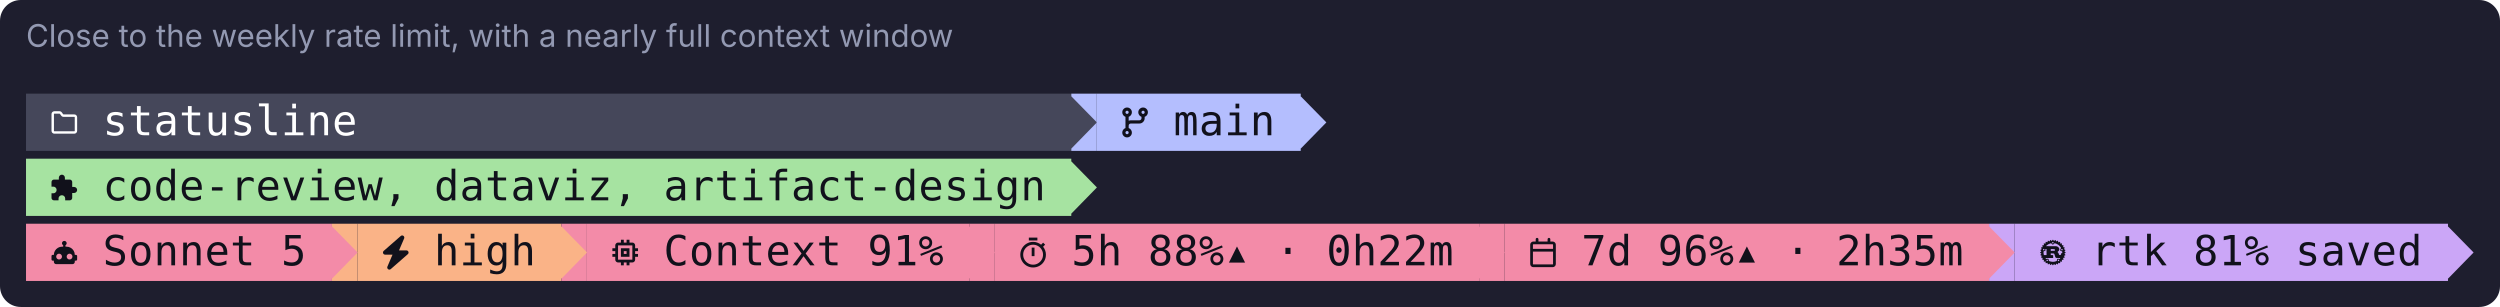
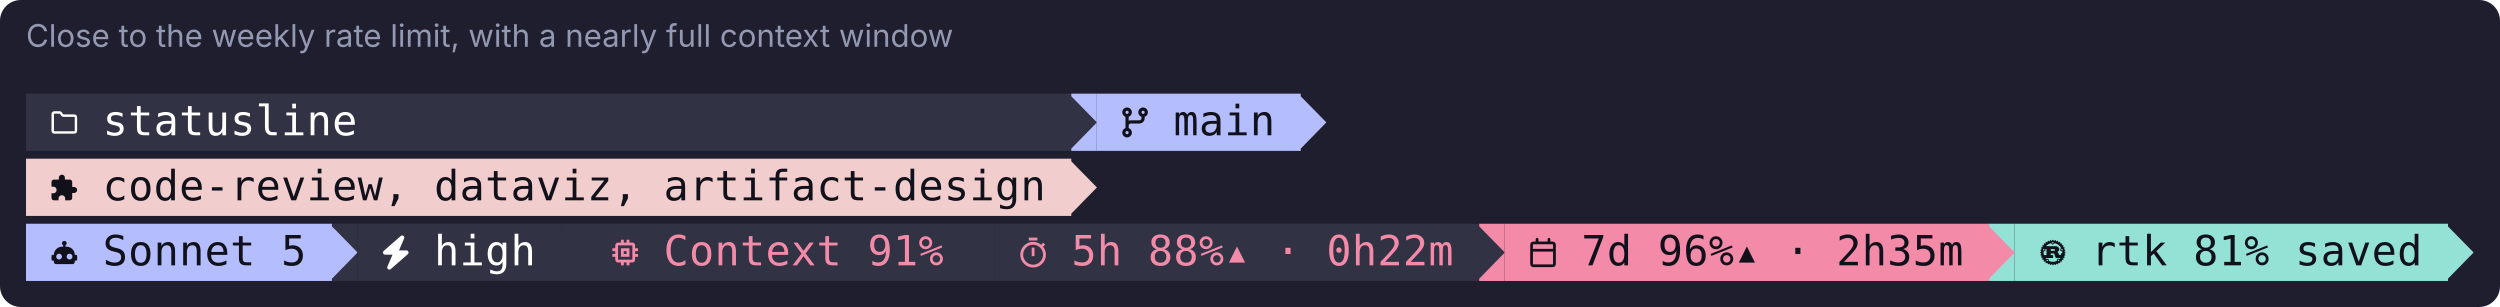
<svg xmlns="http://www.w3.org/2000/svg" width="961" height="118" viewBox="0 0 961 118" role="img" aria-label="Close to the weekly rate limit, with a nearly full context window">
  <rect width="961" height="118" rx="8" fill="#1e1e2e" />
  <text x="10" y="18" font-family="-apple-system,Segoe UI,system-ui,sans-serif" font-size="12" fill="#9399b2">Close to the weekly rate limit, with a nearly full context window</text>
-   <rect x="10.00" y="36" width="401.80" height="22" fill="rgb(69,71,90)" />
+   <rect x="10.00" y="36" width="401.80" height="22" fill="rgb(49,50,68)" />
  <path d="M0 994Q0 1048 38.0 1086.0Q76 1124 132 1126H376Q406 1126 434 1112Q462 1098 480 1072L548 982Q554 976 562 976H1068Q1124 976 1162.0 938.0Q1200 900 1200 844V206Q1200 152 1162.0 114.0Q1124 76 1068 74H132Q78 74 38 114Q0 152 0 206ZM132 1012Q124 1012 118 1008Q114 1002 114 994V206Q114 198 118 194Q124 188 132 188H1068Q1076 188 1082 194Q1088 200 1088 206V844Q1088 852 1083.0 857.0Q1078 862 1068 862H562Q532 862 504.0 876.0Q476 890 458 914L390 1006Q384 1012 376 1012Z" fill="rgb(255,255,255)" transform="translate(19.80 52.00) scale(0.00821 -0.00821)" />
  <text x="44.30" y="52" text-anchor="middle" font-family="ui-monospace,SFMono-Regular,Menlo,Consolas,monospace" font-size="16" fill="rgb(255,255,255)">s</text>
  <text x="54.10" y="52" text-anchor="middle" font-family="ui-monospace,SFMono-Regular,Menlo,Consolas,monospace" font-size="16" fill="rgb(255,255,255)">t</text>
  <text x="63.90" y="52" text-anchor="middle" font-family="ui-monospace,SFMono-Regular,Menlo,Consolas,monospace" font-size="16" fill="rgb(255,255,255)">a</text>
  <text x="73.70" y="52" text-anchor="middle" font-family="ui-monospace,SFMono-Regular,Menlo,Consolas,monospace" font-size="16" fill="rgb(255,255,255)">t</text>
  <text x="83.50" y="52" text-anchor="middle" font-family="ui-monospace,SFMono-Regular,Menlo,Consolas,monospace" font-size="16" fill="rgb(255,255,255)">u</text>
  <text x="93.30" y="52" text-anchor="middle" font-family="ui-monospace,SFMono-Regular,Menlo,Consolas,monospace" font-size="16" fill="rgb(255,255,255)">s</text>
  <text x="103.10" y="52" text-anchor="middle" font-family="ui-monospace,SFMono-Regular,Menlo,Consolas,monospace" font-size="16" fill="rgb(255,255,255)">l</text>
  <text x="112.90" y="52" text-anchor="middle" font-family="ui-monospace,SFMono-Regular,Menlo,Consolas,monospace" font-size="16" fill="rgb(255,255,255)">i</text>
  <text x="122.70" y="52" text-anchor="middle" font-family="ui-monospace,SFMono-Regular,Menlo,Consolas,monospace" font-size="16" fill="rgb(255,255,255)">n</text>
  <text x="132.50" y="52" text-anchor="middle" font-family="ui-monospace,SFMono-Regular,Menlo,Consolas,monospace" font-size="16" fill="rgb(255,255,255)">e</text>
  <rect x="411.80" y="36" width="9.80" height="22" fill="rgb(180,190,254)" />
-   <path d="M-72 1812H13L1200 602L13 -612H-72Z" fill="rgb(69,71,90)" transform="translate(411.80 52.00) scale(0.00821 -0.00821)" />
+   <path d="M-72 1812H13L1200 602L13 -612H-72Z" fill="rgb(49,50,68)" transform="translate(411.80 52.00) scale(0.00821 -0.00821)" />
  <rect x="421.60" y="36" width="78.40" height="22" fill="rgb(180,190,254)" />
  <path d="M750 1076Q750 1168 816.0 1234.0Q882 1300 975.0 1300.0Q1068 1300 1134.0 1234.0Q1200 1168 1200 1076Q1200 1004 1158 944Q1116 886 1049 864V800Q1049 698 976 624Q903 550 800 550H400Q359 550 329 522Q299 492 300 450V338Q366 314 408.0 256.0Q450 198 450 126Q450 32 384.0 -34.0Q318 -100 225 -100Q132 -100 66 -34Q0 32 0 126Q0 198 42.0 256.0Q84 314 150 338V864Q84 888 42.0 946.0Q0 1004 0 1076Q0 1168 66.0 1234.0Q132 1300 225.0 1300.0Q318 1300 384.0 1234.0Q450 1168 450 1076Q450 1004 408.0 946.0Q366 888 300 864V680Q348 700 400 700H800Q841 700 871.0 730.0Q901 760 900 800V864Q834 888 792.0 946.0Q750 1004 750 1076ZM225 1000Q255 1000 277.0 1022.0Q299 1044 300 1076Q300 1106 278.0 1128.0Q256 1150 225.0 1150.0Q194 1150 172.0 1128.0Q150 1106 150.0 1075.0Q150 1044 172.0 1022.0Q194 1000 225 1000ZM975 1000Q1005 1000 1027.0 1022.0Q1049 1044 1049.0 1075.0Q1049 1106 1028 1128Q1006 1150 975.0 1150.0Q944 1150 922.0 1128.0Q900 1106 900.0 1075.0Q900 1044 922.0 1022.0Q944 1000 975 1000ZM225 50Q255 50 277 72Q299 94 300 126Q300 156 278.0 178.0Q256 200 225.0 200.0Q194 200 172.0 178.0Q150 156 150.0 125.0Q150 94 172.0 72.0Q194 50 225 50Z" fill="rgb(17,17,27)" transform="translate(431.40 52.00) scale(0.00821 -0.00821)" />
  <text x="455.90" y="52" text-anchor="middle" font-family="ui-monospace,SFMono-Regular,Menlo,Consolas,monospace" font-size="16" fill="rgb(17,17,27)">m</text>
  <text x="465.70" y="52" text-anchor="middle" font-family="ui-monospace,SFMono-Regular,Menlo,Consolas,monospace" font-size="16" fill="rgb(17,17,27)">a</text>
  <text x="475.50" y="52" text-anchor="middle" font-family="ui-monospace,SFMono-Regular,Menlo,Consolas,monospace" font-size="16" fill="rgb(17,17,27)">i</text>
  <text x="485.30" y="52" text-anchor="middle" font-family="ui-monospace,SFMono-Regular,Menlo,Consolas,monospace" font-size="16" fill="rgb(17,17,27)">n</text>
  <path d="M-72 1812H13L1200 602L13 -612H-72Z" fill="rgb(180,190,254)" transform="translate(500.00 52.00) scale(0.00821 -0.00821)" />
-   <rect x="10.00" y="61" width="401.80" height="22" fill="rgb(166,227,161)" />
+   <rect x="10.00" y="61" width="401.80" height="22" fill="rgb(242,205,205)" />
  <path d="M1055 626H969V857Q969 903 935.5 936.5Q902 970 857 970H627V1056Q627 1115 585.5 1157.5Q544 1200 485.0 1200.0Q426 1200 384.5 1157.0Q343 1114 343 1056V970H113Q67 970 33.5 936.5Q0 903 0 857V640H86Q150 640 194.5 594.5Q239 549 239.0 484.5Q239 420 194.5 374.5Q150 329 86 329H0V112Q0 66 33.5 33.0Q67 0 113 0H329V86Q329 150 375.0 194.0Q421 238 485.0 238.0Q549 238 594.5 194.0Q640 150 640 86V0H857Q903 0 936.0 33.5Q969 67 969 112V343H1055Q1114 343 1157.0 384.5Q1200 426 1200.0 484.5Q1200 543 1157.0 584.5Q1114 626 1055 626Z" fill="rgb(17,17,27)" transform="translate(19.80 77.00) scale(0.00821 -0.00821)" />
  <text x="44.30" y="77" text-anchor="middle" font-family="ui-monospace,SFMono-Regular,Menlo,Consolas,monospace" font-size="16" fill="rgb(17,17,27)">c</text>
  <text x="54.10" y="77" text-anchor="middle" font-family="ui-monospace,SFMono-Regular,Menlo,Consolas,monospace" font-size="16" fill="rgb(17,17,27)">o</text>
  <text x="63.90" y="77" text-anchor="middle" font-family="ui-monospace,SFMono-Regular,Menlo,Consolas,monospace" font-size="16" fill="rgb(17,17,27)">d</text>
  <text x="73.70" y="77" text-anchor="middle" font-family="ui-monospace,SFMono-Regular,Menlo,Consolas,monospace" font-size="16" fill="rgb(17,17,27)">e</text>
  <text x="83.50" y="77" text-anchor="middle" font-family="ui-monospace,SFMono-Regular,Menlo,Consolas,monospace" font-size="16" fill="rgb(17,17,27)">-</text>
  <text x="93.30" y="77" text-anchor="middle" font-family="ui-monospace,SFMono-Regular,Menlo,Consolas,monospace" font-size="16" fill="rgb(17,17,27)">r</text>
  <text x="103.10" y="77" text-anchor="middle" font-family="ui-monospace,SFMono-Regular,Menlo,Consolas,monospace" font-size="16" fill="rgb(17,17,27)">e</text>
  <text x="112.90" y="77" text-anchor="middle" font-family="ui-monospace,SFMono-Regular,Menlo,Consolas,monospace" font-size="16" fill="rgb(17,17,27)">v</text>
  <text x="122.70" y="77" text-anchor="middle" font-family="ui-monospace,SFMono-Regular,Menlo,Consolas,monospace" font-size="16" fill="rgb(17,17,27)">i</text>
  <text x="132.50" y="77" text-anchor="middle" font-family="ui-monospace,SFMono-Regular,Menlo,Consolas,monospace" font-size="16" fill="rgb(17,17,27)">e</text>
  <text x="142.30" y="77" text-anchor="middle" font-family="ui-monospace,SFMono-Regular,Menlo,Consolas,monospace" font-size="16" fill="rgb(17,17,27)">w</text>
  <text x="152.10" y="77" text-anchor="middle" font-family="ui-monospace,SFMono-Regular,Menlo,Consolas,monospace" font-size="16" fill="rgb(17,17,27)">,</text>
  <text x="171.70" y="77" text-anchor="middle" font-family="ui-monospace,SFMono-Regular,Menlo,Consolas,monospace" font-size="16" fill="rgb(17,17,27)">d</text>
  <text x="181.50" y="77" text-anchor="middle" font-family="ui-monospace,SFMono-Regular,Menlo,Consolas,monospace" font-size="16" fill="rgb(17,17,27)">a</text>
  <text x="191.30" y="77" text-anchor="middle" font-family="ui-monospace,SFMono-Regular,Menlo,Consolas,monospace" font-size="16" fill="rgb(17,17,27)">t</text>
  <text x="201.10" y="77" text-anchor="middle" font-family="ui-monospace,SFMono-Regular,Menlo,Consolas,monospace" font-size="16" fill="rgb(17,17,27)">a</text>
  <text x="210.90" y="77" text-anchor="middle" font-family="ui-monospace,SFMono-Regular,Menlo,Consolas,monospace" font-size="16" fill="rgb(17,17,27)">v</text>
  <text x="220.70" y="77" text-anchor="middle" font-family="ui-monospace,SFMono-Regular,Menlo,Consolas,monospace" font-size="16" fill="rgb(17,17,27)">i</text>
  <text x="230.50" y="77" text-anchor="middle" font-family="ui-monospace,SFMono-Regular,Menlo,Consolas,monospace" font-size="16" fill="rgb(17,17,27)">z</text>
  <text x="240.30" y="77" text-anchor="middle" font-family="ui-monospace,SFMono-Regular,Menlo,Consolas,monospace" font-size="16" fill="rgb(17,17,27)">,</text>
  <text x="259.90" y="77" text-anchor="middle" font-family="ui-monospace,SFMono-Regular,Menlo,Consolas,monospace" font-size="16" fill="rgb(17,17,27)">a</text>
  <text x="269.70" y="77" text-anchor="middle" font-family="ui-monospace,SFMono-Regular,Menlo,Consolas,monospace" font-size="16" fill="rgb(17,17,27)">r</text>
  <text x="279.50" y="77" text-anchor="middle" font-family="ui-monospace,SFMono-Regular,Menlo,Consolas,monospace" font-size="16" fill="rgb(17,17,27)">t</text>
  <text x="289.30" y="77" text-anchor="middle" font-family="ui-monospace,SFMono-Regular,Menlo,Consolas,monospace" font-size="16" fill="rgb(17,17,27)">i</text>
  <text x="299.10" y="77" text-anchor="middle" font-family="ui-monospace,SFMono-Regular,Menlo,Consolas,monospace" font-size="16" fill="rgb(17,17,27)">f</text>
  <text x="308.90" y="77" text-anchor="middle" font-family="ui-monospace,SFMono-Regular,Menlo,Consolas,monospace" font-size="16" fill="rgb(17,17,27)">a</text>
  <text x="318.70" y="77" text-anchor="middle" font-family="ui-monospace,SFMono-Regular,Menlo,Consolas,monospace" font-size="16" fill="rgb(17,17,27)">c</text>
  <text x="328.50" y="77" text-anchor="middle" font-family="ui-monospace,SFMono-Regular,Menlo,Consolas,monospace" font-size="16" fill="rgb(17,17,27)">t</text>
  <text x="338.30" y="77" text-anchor="middle" font-family="ui-monospace,SFMono-Regular,Menlo,Consolas,monospace" font-size="16" fill="rgb(17,17,27)">-</text>
  <text x="348.10" y="77" text-anchor="middle" font-family="ui-monospace,SFMono-Regular,Menlo,Consolas,monospace" font-size="16" fill="rgb(17,17,27)">d</text>
  <text x="357.90" y="77" text-anchor="middle" font-family="ui-monospace,SFMono-Regular,Menlo,Consolas,monospace" font-size="16" fill="rgb(17,17,27)">e</text>
  <text x="367.70" y="77" text-anchor="middle" font-family="ui-monospace,SFMono-Regular,Menlo,Consolas,monospace" font-size="16" fill="rgb(17,17,27)">s</text>
  <text x="377.50" y="77" text-anchor="middle" font-family="ui-monospace,SFMono-Regular,Menlo,Consolas,monospace" font-size="16" fill="rgb(17,17,27)">i</text>
  <text x="387.30" y="77" text-anchor="middle" font-family="ui-monospace,SFMono-Regular,Menlo,Consolas,monospace" font-size="16" fill="rgb(17,17,27)">g</text>
  <text x="397.10" y="77" text-anchor="middle" font-family="ui-monospace,SFMono-Regular,Menlo,Consolas,monospace" font-size="16" fill="rgb(17,17,27)">n</text>
-   <path d="M-72 1812H13L1200 602L13 -612H-72Z" fill="rgb(166,227,161)" transform="translate(411.80 77.00) scale(0.00821 -0.00821)" />
-   <rect x="10.00" y="86" width="117.60" height="22" fill="rgb(243,139,168)" />
+   <path d="M-72 1812H13L1200 602L13 -612H-72Z" fill="rgb(242,205,205)" transform="translate(411.80 77.00) scale(0.00821 -0.00821)" />
+   <rect x="10.00" y="86" width="117.60" height="22" fill="rgb(180,190,254)" />
  <path d="M600 1144Q646 1144 678.0 1112.0Q710 1080 710 1037Q710 1006 694.0 980.5Q678 955 654 943V874H710Q812 874 900.0 821.5Q988 769 1039.0 682.0Q1090 595 1090 490H1144Q1166 490 1183.0 475.0Q1200 460 1200 437V274Q1200 251 1183.0 235.5Q1166 220 1144 220H1090V164Q1090 120 1058.0 88.0Q1026 56 980 56H220Q174 56 142.0 88.0Q110 120 110 164V220H56Q34 220 17.0 235.0Q0 250 0 274V437Q0 460 16.0 475.0Q32 490 56 490H110Q110 595 161.0 682.0Q212 769 300.0 821.5Q388 874 490 874H546V943Q522 956 506.0 981.0Q490 1006 490 1037Q490 1081 522.0 1112.5Q554 1144 600 1144ZM354 546Q298 546 259.0 505.5Q220 465 220.0 409.0Q220 353 259.0 313.5Q298 274 354.0 274.0Q410 274 450.0 313.5Q490 353 490.0 409.0Q490 465 450.0 505.5Q410 546 354 546ZM846 546Q790 546 750.0 505.5Q710 465 710.0 409.0Q710 353 749.0 313.5Q788 274 844.0 274.0Q900 274 940.0 313.5Q980 353 980.0 409.0Q980 465 941.0 505.5Q902 546 846 546Z" fill="rgb(17,17,27)" transform="translate(19.80 102.00) scale(0.00821 -0.00821)" />
  <text x="44.30" y="102" text-anchor="middle" font-family="ui-monospace,SFMono-Regular,Menlo,Consolas,monospace" font-size="16" fill="rgb(17,17,27)">S</text>
  <text x="54.10" y="102" text-anchor="middle" font-family="ui-monospace,SFMono-Regular,Menlo,Consolas,monospace" font-size="16" fill="rgb(17,17,27)">o</text>
  <text x="63.90" y="102" text-anchor="middle" font-family="ui-monospace,SFMono-Regular,Menlo,Consolas,monospace" font-size="16" fill="rgb(17,17,27)">n</text>
  <text x="73.70" y="102" text-anchor="middle" font-family="ui-monospace,SFMono-Regular,Menlo,Consolas,monospace" font-size="16" fill="rgb(17,17,27)">n</text>
  <text x="83.50" y="102" text-anchor="middle" font-family="ui-monospace,SFMono-Regular,Menlo,Consolas,monospace" font-size="16" fill="rgb(17,17,27)">e</text>
  <text x="93.30" y="102" text-anchor="middle" font-family="ui-monospace,SFMono-Regular,Menlo,Consolas,monospace" font-size="16" fill="rgb(17,17,27)">t</text>
  <text x="112.90" y="102" text-anchor="middle" font-family="ui-monospace,SFMono-Regular,Menlo,Consolas,monospace" font-size="16" fill="rgb(17,17,27)">5</text>
-   <rect x="127.60" y="86" width="9.80" height="22" fill="rgb(250,179,135)" />
-   <path d="M-72 1812H13L1200 602L13 -612H-72Z" fill="rgb(243,139,168)" transform="translate(127.60 102.00) scale(0.00821 -0.00821)" />
-   <rect x="137.40" y="86" width="78.40" height="22" fill="rgb(250,179,135)" />
-   <path d="M993 1260 753 700H1101Q1131 700 1156.0 682.0Q1181 664 1193.0 635.0Q1205 606 1197 575Q1189 545 1167 525L367 -175Q339 -198 307 -200Q273 -202 243 -181Q215 -161 205 -126Q195 -92 209 -60L449 501H101Q71 501 45 518Q19 536 9 566Q-3 595 5.0 625.0Q13 655 35 676L835 1375Q861 1398 895.0 1400.0Q929 1402 959 1381Q987 1361 997 1327Q1007 1292 993 1260Z" fill="rgb(17,17,27)" transform="translate(147.20 102.00) scale(0.00821 -0.00821)" />
-   <text x="171.70" y="102" text-anchor="middle" font-family="ui-monospace,SFMono-Regular,Menlo,Consolas,monospace" font-size="16" fill="rgb(17,17,27)">h</text>
-   <text x="181.50" y="102" text-anchor="middle" font-family="ui-monospace,SFMono-Regular,Menlo,Consolas,monospace" font-size="16" fill="rgb(17,17,27)">i</text>
-   <text x="191.30" y="102" text-anchor="middle" font-family="ui-monospace,SFMono-Regular,Menlo,Consolas,monospace" font-size="16" fill="rgb(17,17,27)">g</text>
-   <text x="201.10" y="102" text-anchor="middle" font-family="ui-monospace,SFMono-Regular,Menlo,Consolas,monospace" font-size="16" fill="rgb(17,17,27)">h</text>
-   <rect x="215.80" y="86" width="9.80" height="22" fill="rgb(243,139,168)" />
-   <path d="M-72 1812H13L1200 602L13 -612H-72Z" fill="rgb(250,179,135)" transform="translate(215.80 102.00) scale(0.00821 -0.00821)" />
-   <rect x="225.60" y="86" width="147.00" height="22" fill="rgb(243,139,168)" />
-   <path d="M935 266H265V935H935ZM1200 666V800H1065V935Q1065 988 1026.0 1027.0Q987 1066 935 1066H800Q800 1065 800 1200H665V1066H534Q534 1065 534 1200H400V1066H265Q212 1066 173.5 1027.0Q135 988 135 935V800H0V666H135V534H0Q0 535 0 401H135V266Q135 213 174.0 174.0Q213 135 265 135H400V0H534V135H665V0H800V135H935Q988 135 1026.5 174.0Q1065 213 1065 266V401H1200V534H1065V666ZM665 534H534V666H665ZM800 800H400Q400 801 400 401H800Z" fill="rgb(17,17,27)" transform="translate(235.40 102.00) scale(0.00821 -0.00821)" />
-   <text x="259.90" y="102" text-anchor="middle" font-family="ui-monospace,SFMono-Regular,Menlo,Consolas,monospace" font-size="16" fill="rgb(17,17,27)">C</text>
-   <text x="269.70" y="102" text-anchor="middle" font-family="ui-monospace,SFMono-Regular,Menlo,Consolas,monospace" font-size="16" fill="rgb(17,17,27)">o</text>
-   <text x="279.50" y="102" text-anchor="middle" font-family="ui-monospace,SFMono-Regular,Menlo,Consolas,monospace" font-size="16" fill="rgb(17,17,27)">n</text>
-   <text x="289.30" y="102" text-anchor="middle" font-family="ui-monospace,SFMono-Regular,Menlo,Consolas,monospace" font-size="16" fill="rgb(17,17,27)">t</text>
-   <text x="299.10" y="102" text-anchor="middle" font-family="ui-monospace,SFMono-Regular,Menlo,Consolas,monospace" font-size="16" fill="rgb(17,17,27)">e</text>
-   <text x="308.90" y="102" text-anchor="middle" font-family="ui-monospace,SFMono-Regular,Menlo,Consolas,monospace" font-size="16" fill="rgb(17,17,27)">x</text>
-   <text x="318.70" y="102" text-anchor="middle" font-family="ui-monospace,SFMono-Regular,Menlo,Consolas,monospace" font-size="16" fill="rgb(17,17,27)">t</text>
-   <text x="338.30" y="102" text-anchor="middle" font-family="ui-monospace,SFMono-Regular,Menlo,Consolas,monospace" font-size="16" fill="rgb(17,17,27)">9</text>
-   <text x="348.10" y="102" text-anchor="middle" font-family="ui-monospace,SFMono-Regular,Menlo,Consolas,monospace" font-size="16" fill="rgb(17,17,27)">1</text>
-   <text x="357.90" y="102" text-anchor="middle" font-family="ui-monospace,SFMono-Regular,Menlo,Consolas,monospace" font-size="16" fill="rgb(17,17,27)">%</text>
-   <rect x="372.60" y="86" width="9.80" height="22" fill="rgb(243,139,168)" />
-   <path d="M-72 1812H13L1200 602L13 -612H-72Z" fill="rgb(243,139,168)" transform="translate(372.60 102.00) scale(0.00821 -0.00821)" />
-   <rect x="382.40" y="86" width="186.20" height="22" fill="rgb(243,139,168)" />
-   <path d="M600 32Q472 32 365.5 96.0Q259 160 197.0 266.0Q135 372 135.0 499.0Q135 626 197.0 733.0Q259 840 365.5 903.0Q472 966 600.0 966.0Q728 966 834.0 903.0Q940 840 1002.5 733.0Q1065 626 1065.0 499.0Q1065 372 1002.5 266.0Q940 160 834.0 96.0Q728 32 600 32ZM1068 872 1163 970Q1116 1022 1068 1062L975 966Q897 1028 800.0 1064.0Q703 1100 600 1100Q438 1100 300.5 1019.0Q163 938 81.5 800.0Q0 662 0.0 500.0Q0 338 81.5 199.0Q163 60 300.0 -20.0Q437 -100 599.5 -100.0Q762 -100 901.0 -20.0Q1040 60 1120.0 197.0Q1200 334 1200 500Q1200 602 1165.0 698.0Q1130 794 1068 872ZM534 430H665V832H534ZM800 1300H400V1166H800Z" fill="rgb(17,17,27)" transform="translate(392.20 102.00) scale(0.00821 -0.00821)" />
-   <text x="416.70" y="102" text-anchor="middle" font-family="ui-monospace,SFMono-Regular,Menlo,Consolas,monospace" font-size="16" fill="rgb(17,17,27)">5</text>
-   <text x="426.50" y="102" text-anchor="middle" font-family="ui-monospace,SFMono-Regular,Menlo,Consolas,monospace" font-size="16" fill="rgb(17,17,27)">h</text>
-   <text x="446.10" y="102" text-anchor="middle" font-family="ui-monospace,SFMono-Regular,Menlo,Consolas,monospace" font-size="16" fill="rgb(17,17,27)">8</text>
-   <text x="455.90" y="102" text-anchor="middle" font-family="ui-monospace,SFMono-Regular,Menlo,Consolas,monospace" font-size="16" fill="rgb(17,17,27)">8</text>
-   <text x="465.70" y="102" text-anchor="middle" font-family="ui-monospace,SFMono-Regular,Menlo,Consolas,monospace" font-size="16" fill="rgb(17,17,27)">%</text>
-   <text x="475.50" y="102" text-anchor="middle" font-family="ui-monospace,SFMono-Regular,Menlo,Consolas,monospace" font-size="16" fill="rgb(17,17,27)">▴</text>
-   <text x="495.10" y="102" text-anchor="middle" font-family="ui-monospace,SFMono-Regular,Menlo,Consolas,monospace" font-size="16" fill="rgb(17,17,27)">·</text>
-   <text x="514.70" y="102" text-anchor="middle" font-family="ui-monospace,SFMono-Regular,Menlo,Consolas,monospace" font-size="16" fill="rgb(17,17,27)">0</text>
-   <text x="524.50" y="102" text-anchor="middle" font-family="ui-monospace,SFMono-Regular,Menlo,Consolas,monospace" font-size="16" fill="rgb(17,17,27)">h</text>
-   <text x="534.30" y="102" text-anchor="middle" font-family="ui-monospace,SFMono-Regular,Menlo,Consolas,monospace" font-size="16" fill="rgb(17,17,27)">2</text>
-   <text x="544.10" y="102" text-anchor="middle" font-family="ui-monospace,SFMono-Regular,Menlo,Consolas,monospace" font-size="16" fill="rgb(17,17,27)">2</text>
-   <text x="553.90" y="102" text-anchor="middle" font-family="ui-monospace,SFMono-Regular,Menlo,Consolas,monospace" font-size="16" fill="rgb(17,17,27)">m</text>
+   <rect x="127.60" y="86" width="9.80" height="22" fill="rgb(49,50,68)" />
+   <path d="M-72 1812H13L1200 602L13 -612H-72Z" fill="rgb(180,190,254)" transform="translate(127.60 102.00) scale(0.00821 -0.00821)" />
+   <rect x="137.40" y="86" width="78.40" height="22" fill="rgb(49,50,68)" />
+   <path d="M993 1260 753 700H1101Q1131 700 1156.0 682.0Q1181 664 1193.0 635.0Q1205 606 1197 575Q1189 545 1167 525L367 -175Q339 -198 307 -200Q273 -202 243 -181Q215 -161 205 -126Q195 -92 209 -60L449 501H101Q71 501 45 518Q19 536 9 566Q-3 595 5.0 625.0Q13 655 35 676L835 1375Q861 1398 895.0 1400.0Q929 1402 959 1381Q987 1361 997 1327Q1007 1292 993 1260Z" fill="rgb(255,255,255)" transform="translate(147.20 102.00) scale(0.00821 -0.00821)" />
+   <text x="171.70" y="102" text-anchor="middle" font-family="ui-monospace,SFMono-Regular,Menlo,Consolas,monospace" font-size="16" fill="rgb(255,255,255)">h</text>
+   <text x="181.50" y="102" text-anchor="middle" font-family="ui-monospace,SFMono-Regular,Menlo,Consolas,monospace" font-size="16" fill="rgb(255,255,255)">i</text>
+   <text x="191.30" y="102" text-anchor="middle" font-family="ui-monospace,SFMono-Regular,Menlo,Consolas,monospace" font-size="16" fill="rgb(255,255,255)">g</text>
+   <text x="201.10" y="102" text-anchor="middle" font-family="ui-monospace,SFMono-Regular,Menlo,Consolas,monospace" font-size="16" fill="rgb(255,255,255)">h</text>
+   <rect x="215.80" y="86" width="9.80" height="22" fill="rgb(49,50,68)" />
+   <path d="M-72 1812H13L1200 602L13 -612H-72Z" fill="rgb(49,50,68)" transform="translate(215.80 102.00) scale(0.00821 -0.00821)" />
+   <rect x="225.60" y="86" width="147.00" height="22" fill="rgb(49,50,68)" />
+   <path d="M935 266H265V935H935ZM1200 666V800H1065V935Q1065 988 1026.0 1027.0Q987 1066 935 1066H800Q800 1065 800 1200H665V1066H534Q534 1065 534 1200H400V1066H265Q212 1066 173.5 1027.0Q135 988 135 935V800H0V666H135V534H0Q0 535 0 401H135V266Q135 213 174.0 174.0Q213 135 265 135H400V0H534V135H665V0H800V135H935Q988 135 1026.5 174.0Q1065 213 1065 266V401H1200V534H1065V666ZM665 534H534V666H665ZM800 800H400Q400 801 400 401H800Z" fill="rgb(243,139,168)" transform="translate(235.40 102.00) scale(0.00821 -0.00821)" />
+   <text x="259.90" y="102" text-anchor="middle" font-family="ui-monospace,SFMono-Regular,Menlo,Consolas,monospace" font-size="16" fill="rgb(243,139,168)">C</text>
+   <text x="269.70" y="102" text-anchor="middle" font-family="ui-monospace,SFMono-Regular,Menlo,Consolas,monospace" font-size="16" fill="rgb(243,139,168)">o</text>
+   <text x="279.50" y="102" text-anchor="middle" font-family="ui-monospace,SFMono-Regular,Menlo,Consolas,monospace" font-size="16" fill="rgb(243,139,168)">n</text>
+   <text x="289.30" y="102" text-anchor="middle" font-family="ui-monospace,SFMono-Regular,Menlo,Consolas,monospace" font-size="16" fill="rgb(243,139,168)">t</text>
+   <text x="299.10" y="102" text-anchor="middle" font-family="ui-monospace,SFMono-Regular,Menlo,Consolas,monospace" font-size="16" fill="rgb(243,139,168)">e</text>
+   <text x="308.90" y="102" text-anchor="middle" font-family="ui-monospace,SFMono-Regular,Menlo,Consolas,monospace" font-size="16" fill="rgb(243,139,168)">x</text>
+   <text x="318.70" y="102" text-anchor="middle" font-family="ui-monospace,SFMono-Regular,Menlo,Consolas,monospace" font-size="16" fill="rgb(243,139,168)">t</text>
+   <text x="338.30" y="102" text-anchor="middle" font-family="ui-monospace,SFMono-Regular,Menlo,Consolas,monospace" font-size="16" fill="rgb(243,139,168)">9</text>
+   <text x="348.10" y="102" text-anchor="middle" font-family="ui-monospace,SFMono-Regular,Menlo,Consolas,monospace" font-size="16" fill="rgb(243,139,168)">1</text>
+   <text x="357.90" y="102" text-anchor="middle" font-family="ui-monospace,SFMono-Regular,Menlo,Consolas,monospace" font-size="16" fill="rgb(243,139,168)">%</text>
+   <rect x="372.60" y="86" width="9.80" height="22" fill="rgb(49,50,68)" />
+   <path d="M-72 1812H13L1200 602L13 -612H-72Z" fill="rgb(49,50,68)" transform="translate(372.60 102.00) scale(0.00821 -0.00821)" />
+   <rect x="382.40" y="86" width="186.20" height="22" fill="rgb(49,50,68)" />
+   <path d="M600 32Q472 32 365.5 96.0Q259 160 197.0 266.0Q135 372 135.0 499.0Q135 626 197.0 733.0Q259 840 365.5 903.0Q472 966 600.0 966.0Q728 966 834.0 903.0Q940 840 1002.5 733.0Q1065 626 1065.0 499.0Q1065 372 1002.5 266.0Q940 160 834.0 96.0Q728 32 600 32ZM1068 872 1163 970Q1116 1022 1068 1062L975 966Q897 1028 800.0 1064.0Q703 1100 600 1100Q438 1100 300.5 1019.0Q163 938 81.5 800.0Q0 662 0.0 500.0Q0 338 81.5 199.0Q163 60 300.0 -20.0Q437 -100 599.5 -100.0Q762 -100 901.0 -20.0Q1040 60 1120.0 197.0Q1200 334 1200 500Q1200 602 1165.0 698.0Q1130 794 1068 872ZM534 430H665V832H534ZM800 1300H400V1166H800Z" fill="rgb(243,139,168)" transform="translate(392.20 102.00) scale(0.00821 -0.00821)" />
+   <text x="416.70" y="102" text-anchor="middle" font-family="ui-monospace,SFMono-Regular,Menlo,Consolas,monospace" font-size="16" fill="rgb(243,139,168)">5</text>
+   <text x="426.50" y="102" text-anchor="middle" font-family="ui-monospace,SFMono-Regular,Menlo,Consolas,monospace" font-size="16" fill="rgb(243,139,168)">h</text>
+   <text x="446.10" y="102" text-anchor="middle" font-family="ui-monospace,SFMono-Regular,Menlo,Consolas,monospace" font-size="16" fill="rgb(243,139,168)">8</text>
+   <text x="455.90" y="102" text-anchor="middle" font-family="ui-monospace,SFMono-Regular,Menlo,Consolas,monospace" font-size="16" fill="rgb(243,139,168)">8</text>
+   <text x="465.70" y="102" text-anchor="middle" font-family="ui-monospace,SFMono-Regular,Menlo,Consolas,monospace" font-size="16" fill="rgb(243,139,168)">%</text>
+   <text x="475.50" y="102" text-anchor="middle" font-family="ui-monospace,SFMono-Regular,Menlo,Consolas,monospace" font-size="16" fill="rgb(243,139,168)">▴</text>
+   <text x="495.10" y="102" text-anchor="middle" font-family="ui-monospace,SFMono-Regular,Menlo,Consolas,monospace" font-size="16" fill="rgb(243,139,168)">·</text>
+   <text x="514.70" y="102" text-anchor="middle" font-family="ui-monospace,SFMono-Regular,Menlo,Consolas,monospace" font-size="16" fill="rgb(243,139,168)">0</text>
+   <text x="524.50" y="102" text-anchor="middle" font-family="ui-monospace,SFMono-Regular,Menlo,Consolas,monospace" font-size="16" fill="rgb(243,139,168)">h</text>
+   <text x="534.30" y="102" text-anchor="middle" font-family="ui-monospace,SFMono-Regular,Menlo,Consolas,monospace" font-size="16" fill="rgb(243,139,168)">2</text>
+   <text x="544.10" y="102" text-anchor="middle" font-family="ui-monospace,SFMono-Regular,Menlo,Consolas,monospace" font-size="16" fill="rgb(243,139,168)">2</text>
+   <text x="553.90" y="102" text-anchor="middle" font-family="ui-monospace,SFMono-Regular,Menlo,Consolas,monospace" font-size="16" fill="rgb(243,139,168)">m</text>
  <rect x="568.60" y="86" width="9.80" height="22" fill="rgb(243,139,168)" />
-   <path d="M-72 1812H13L1200 602L13 -612H-72Z" fill="rgb(243,139,168)" transform="translate(568.60 102.00) scale(0.00821 -0.00821)" />
+   <path d="M-72 1812H13L1200 602L13 -612H-72Z" fill="rgb(49,50,68)" transform="translate(568.60 102.00) scale(0.00821 -0.00821)" />
  <rect x="578.40" y="86" width="186.20" height="22" fill="rgb(243,139,168)" />
  <path d="M387 1222V1115H815V1222Q815 1249 835 1267Q853 1286 879.0 1286.0Q905 1286 924.0 1267.0Q943 1248 943 1222V1115H1051Q1113 1115 1157.0 1071.0Q1201 1027 1201 965V64Q1201 1 1157 -42Q1113 -86 1051 -85H151Q89 -85 45 -42Q1 2 1 64V965Q1 1028 45 1071Q89 1115 151 1115H259V1222Q259 1249 277 1267Q297 1286 323.0 1286.0Q349 1286 368.0 1267.0Q387 1248 387 1222ZM129 643V64Q129 55 135.0 49.0Q141 43 151 43H1051Q1059 43 1067 49Q1071 55 1071 64V643ZM1051 986H151Q143 986 135 980Q129 974 129 965V771H1071V965Q1071 974 1067 980Q1059 986 1051 986Z" fill="rgb(17,17,27)" transform="translate(588.20 102.00) scale(0.00821 -0.00821)" />
  <text x="612.70" y="102" text-anchor="middle" font-family="ui-monospace,SFMono-Regular,Menlo,Consolas,monospace" font-size="16" fill="rgb(17,17,27)">7</text>
  <text x="622.50" y="102" text-anchor="middle" font-family="ui-monospace,SFMono-Regular,Menlo,Consolas,monospace" font-size="16" fill="rgb(17,17,27)">d</text>
  <text x="642.10" y="102" text-anchor="middle" font-family="ui-monospace,SFMono-Regular,Menlo,Consolas,monospace" font-size="16" fill="rgb(17,17,27)">9</text>
  <text x="651.90" y="102" text-anchor="middle" font-family="ui-monospace,SFMono-Regular,Menlo,Consolas,monospace" font-size="16" fill="rgb(17,17,27)">6</text>
  <text x="661.70" y="102" text-anchor="middle" font-family="ui-monospace,SFMono-Regular,Menlo,Consolas,monospace" font-size="16" fill="rgb(17,17,27)">%</text>
  <text x="671.50" y="102" text-anchor="middle" font-family="ui-monospace,SFMono-Regular,Menlo,Consolas,monospace" font-size="16" fill="rgb(17,17,27)">▴</text>
  <text x="691.10" y="102" text-anchor="middle" font-family="ui-monospace,SFMono-Regular,Menlo,Consolas,monospace" font-size="16" fill="rgb(17,17,27)">·</text>
  <text x="710.70" y="102" text-anchor="middle" font-family="ui-monospace,SFMono-Regular,Menlo,Consolas,monospace" font-size="16" fill="rgb(17,17,27)">2</text>
  <text x="720.50" y="102" text-anchor="middle" font-family="ui-monospace,SFMono-Regular,Menlo,Consolas,monospace" font-size="16" fill="rgb(17,17,27)">h</text>
  <text x="730.30" y="102" text-anchor="middle" font-family="ui-monospace,SFMono-Regular,Menlo,Consolas,monospace" font-size="16" fill="rgb(17,17,27)">3</text>
  <text x="740.10" y="102" text-anchor="middle" font-family="ui-monospace,SFMono-Regular,Menlo,Consolas,monospace" font-size="16" fill="rgb(17,17,27)">5</text>
  <text x="749.90" y="102" text-anchor="middle" font-family="ui-monospace,SFMono-Regular,Menlo,Consolas,monospace" font-size="16" fill="rgb(17,17,27)">m</text>
-   <rect x="764.60" y="86" width="9.80" height="22" fill="rgb(203,166,247)" />
+   <rect x="764.60" y="86" width="9.80" height="22" fill="rgb(148,226,213)" />
  <path d="M-72 1812H13L1200 602L13 -612H-72Z" fill="rgb(243,139,168)" transform="translate(764.60 102.00) scale(0.00821 -0.00821)" />
-   <rect x="774.40" y="86" width="166.60" height="22" fill="rgb(203,166,247)" />
+   <rect x="774.40" y="86" width="166.60" height="22" fill="rgb(148,226,213)" />
  <path d="M600 1200Q604 1200 609 1198Q613 1196 630 1170Q647 1142 653 1140Q660 1140 683 1164Q707 1188 714 1188Q722 1188 726.0 1184.0Q730 1180 735 1166Q743 1148 747 1136Q752 1124 758 1120Q763 1118 768.0 1121.0Q773 1124 791 1138Q817 1156 824 1156Q833 1156 837 1150Q841 1142 845 1116Q850 1084 857 1080Q861 1078 866 1078Q872 1080 892 1090Q921 1104 926.0 1104.0Q931 1104 937 1096L943 1090L941 1056L939 1024L946 1020Q951 1016 980 1024Q1005 1028 1012.0 1028.0Q1019 1028 1024.0 1023.0Q1029 1018 1029.0 1012.0Q1029 1006 1023 980Q1018 958 1017 954Q1017 950 1020 946Q1025 940 1059 940Q1092 942 1097.0 937.0Q1102 932 1100.0 922.0Q1098 912 1089 890Q1077 864 1077 862Q1077 856 1084 852Q1091 848 1114 846Q1142 840 1148 838Q1155 834 1155 824Q1155 816 1137 790Q1123 770 1121 764Q1119 758 1124.0 753.0Q1129 748 1153 740Q1188 726 1190.0 717.0Q1192 708 1165 684Q1147 666 1143 660Q1140 654 1144.0 649.0Q1148 644 1169 630Q1201 610 1201 600Q1201 590 1168 570Q1148 558 1144 552Q1140 548 1143.0 542.0Q1146 536 1165 518Q1192 492 1190.0 482.0Q1188 472 1152 460Q1122 448 1120.0 442.0Q1118 436 1137 410Q1163 374 1151 364Q1148 362 1115 356Q1092 352 1084.0 349.0Q1076 346 1077 338Q1077 336 1089 310Q1100 288 1101 280Q1103 272 1097 264Q1092 260 1058 260Q1023 260 1019.0 256.0Q1015 252 1023 220Q1029 194 1029.0 188.0Q1029 182 1025 176Q1020 172 1012 172Q1004 172 978 178Q955 182 952.0 182.0Q949 182 944 180Q939 176 941 144L943 110L937 104Q932 98 925 98Q922 98 891 110Q862 124 857 120Q851 118 846 88Q842 62 838 52Q834 44 824 44Q817 44 792 62Q763 84 754 78Q752 76 740 48Q729 20 726 16Q722 12 714.0 12.0Q706 12 683 36Q660 60 653.0 59.0Q646 58 630 32Q611 0 601.0 0.0Q591 0 572 30Q555 58 548 60Q541 62 519 38Q502 18 495 14Q488 10 480 14Q474 16 462 46Q451 76 447 78Q442 82 434 78Q427 76 409 62Q384 44 377 44Q368 44 364 52Q360 60 356 86Q351 118 345 122Q339 124 310 110Q279 98 276 98Q271 98 265 104Q260 110 260 114Q260 118 260 144L262 178L256 182Q251 184 223 178Q185 168 177 176Q172 180 172 188Q172 196 178 220Q186 250 182 254Q178 260 143 260Q106 260 101.0 268.0Q96 276 112 310Q124 336 124 338Q124 344 117 348Q110 352 87 356Q60 360 53.0 363.0Q46 366 46 376Q46 384 64.0 411.0Q82 438 81 444Q79 450 48 460Q13 474 11.0 483.0Q9 492 36 516Q54 534 58.0 541.0Q62 548 58 552Q54 556 35 568Q10 584 5 588Q1 592 2 602Q3 610 6.0 613.0Q9 616 32 628Q60 646 60.0 653.0Q60 660 36 684Q9 708 11.0 717.0Q13 726 48 740Q79 752 81 758Q83 764 64 790Q49 812 47 820Q44 830 50 836Q55 840 57 840L62 842Q66 842 74.0 843.0Q82 844 89 846Q111 848 117 852Q124 854 124 862Q124 866 112 892Q97 926 102 934Q107 942 145 940Q177 940 182 946Q186 950 184 954Q184 956 183.0 961.0Q182 966 180 972Q178 980 177 988L170 1016L175 1022Q180 1028 189 1028Q197 1028 221 1024Q249 1016 256 1020L262 1024L260 1056Q259 1082 260 1088Q260 1092 265 1096Q271 1102 276 1104Q278 1104 310 1090Q340 1076 345.0 1079.0Q350 1082 356 1116Q360 1142 364.0 1150.0Q368 1158 377 1156Q383 1156 410.0 1137.0Q437 1118 442 1120Q447 1122 450 1126Q453 1130 462 1156Q472 1184 476 1186Q481 1188 487 1188Q494 1188 518 1164Q540 1140 547.0 1141.0Q554 1142 571 1170Q588 1196 592 1198Q595 1200 600 1200ZM600 1094Q585 1094 574 1084Q557 1068 567 1046Q576 1024 600.0 1024.0Q624 1024 632.0 1048.0Q640 1072 620 1088Q611 1094 600 1094ZM517 1036 495 1030Q399 1006 323 944Q276 902 276 900Q276 898 516 896Q692 896 727 896Q762 896 775 892Q834 878 870.0 836.0Q906 794 902 742Q898 688 836 642Q816 628 816.0 626.0Q816 624 831 610Q866 582 880 526Q885 502 890 498Q902 484 925.0 482.0Q948 480 965 492Q985 504 986 538Q988 564 990 568Q992 572 1013 572H1037L1039 578Q1041 586 1040 606Q1040 626 1038 636L1037 648L994 666Q952 686 948 688Q937 698 937 714Q937 722 960 772L982 822L977 830Q959 862 923.0 901.0Q887 940 857 962Q823 986 773.0 1008.0Q723 1030 693 1034H680L650 1006Q620 978 610 972Q599 966 586 970Q578 976 549 1004ZM173 772Q155 770 144.0 752.0Q133 734 144 716Q154 700 174.0 700.0Q194 700 204 718Q210 730 206 744Q203 760 192 766Q184 772 173 772ZM1026 770Q1015 770 1008 766Q988 756 989.0 734.0Q990 712 1010 702Q1029 694 1045 706Q1061 718 1060.0 735.0Q1059 752 1042 764V766Q1036 770 1026 770ZM242 764 248 750Q258 728 259.0 717.0Q260 706 253 696Q249 690 207 670L164 652L162 626Q158 568 174 504L178 482H303V624V764ZM501 762V678L583 680Q644 680 656.0 681.0Q668 682 677 686Q702 696 702 718Q702 748 661 758Q647 762 574 762ZM501 558V480H555Q608 480 611.0 477.0Q614 474 614 408L613 344H431Q249 344 249 342Q249 340 267.0 320.0Q285 300 286 300Q289 300 322 306Q359 314 372.0 313.0Q385 312 393 300Q397 296 405 256Q407 246 409.0 235.0Q411 224 413 220Q415 214 414 212Q416 200 468.0 185.0Q520 170 568 166Q629 162 689 174Q734 182 773 202L782 204L791 248Q802 300 813.0 308.0Q824 316 872 306Q881 304 892.0 302.0Q903 300 909 298L914 296Q915 296 934 318Q952 340 952 342Q952 344 857 344Q766 344 752 348Q744 352 730 366Q717 382 710.0 397.0Q703 412 696 446Q681 514 670 530Q658 550 634 556Q627 558 564 558ZM335 268Q323 268 317 262Q295 248 301 224Q308 198 334 198Q359 198 367 224Q375 250 354 262Q345 268 335 268ZM864 266Q841 266 832 246Q823 228 834 212Q846 196 863.0 196.0Q880 196 894 214Q900 226 897.0 239.0Q894 252 884 260Q875 266 864 266Z" fill="rgb(17,17,27)" transform="translate(784.20 102.00) scale(0.00821 -0.00821)" />
  <text x="808.70" y="102" text-anchor="middle" font-family="ui-monospace,SFMono-Regular,Menlo,Consolas,monospace" font-size="16" fill="rgb(17,17,27)">r</text>
  <text x="818.50" y="102" text-anchor="middle" font-family="ui-monospace,SFMono-Regular,Menlo,Consolas,monospace" font-size="16" fill="rgb(17,17,27)">t</text>
  <text x="828.30" y="102" text-anchor="middle" font-family="ui-monospace,SFMono-Regular,Menlo,Consolas,monospace" font-size="16" fill="rgb(17,17,27)">k</text>
  <text x="847.90" y="102" text-anchor="middle" font-family="ui-monospace,SFMono-Regular,Menlo,Consolas,monospace" font-size="16" fill="rgb(17,17,27)">8</text>
  <text x="857.70" y="102" text-anchor="middle" font-family="ui-monospace,SFMono-Regular,Menlo,Consolas,monospace" font-size="16" fill="rgb(17,17,27)">1</text>
  <text x="867.50" y="102" text-anchor="middle" font-family="ui-monospace,SFMono-Regular,Menlo,Consolas,monospace" font-size="16" fill="rgb(17,17,27)">%</text>
  <text x="887.10" y="102" text-anchor="middle" font-family="ui-monospace,SFMono-Regular,Menlo,Consolas,monospace" font-size="16" fill="rgb(17,17,27)">s</text>
  <text x="896.90" y="102" text-anchor="middle" font-family="ui-monospace,SFMono-Regular,Menlo,Consolas,monospace" font-size="16" fill="rgb(17,17,27)">a</text>
  <text x="906.70" y="102" text-anchor="middle" font-family="ui-monospace,SFMono-Regular,Menlo,Consolas,monospace" font-size="16" fill="rgb(17,17,27)">v</text>
  <text x="916.50" y="102" text-anchor="middle" font-family="ui-monospace,SFMono-Regular,Menlo,Consolas,monospace" font-size="16" fill="rgb(17,17,27)">e</text>
  <text x="926.30" y="102" text-anchor="middle" font-family="ui-monospace,SFMono-Regular,Menlo,Consolas,monospace" font-size="16" fill="rgb(17,17,27)">d</text>
-   <path d="M-72 1812H13L1200 602L13 -612H-72Z" fill="rgb(203,166,247)" transform="translate(941.00 102.00) scale(0.00821 -0.00821)" />
+   <path d="M-72 1812H13L1200 602L13 -612H-72Z" fill="rgb(148,226,213)" transform="translate(941.00 102.00) scale(0.00821 -0.00821)" />
</svg>
